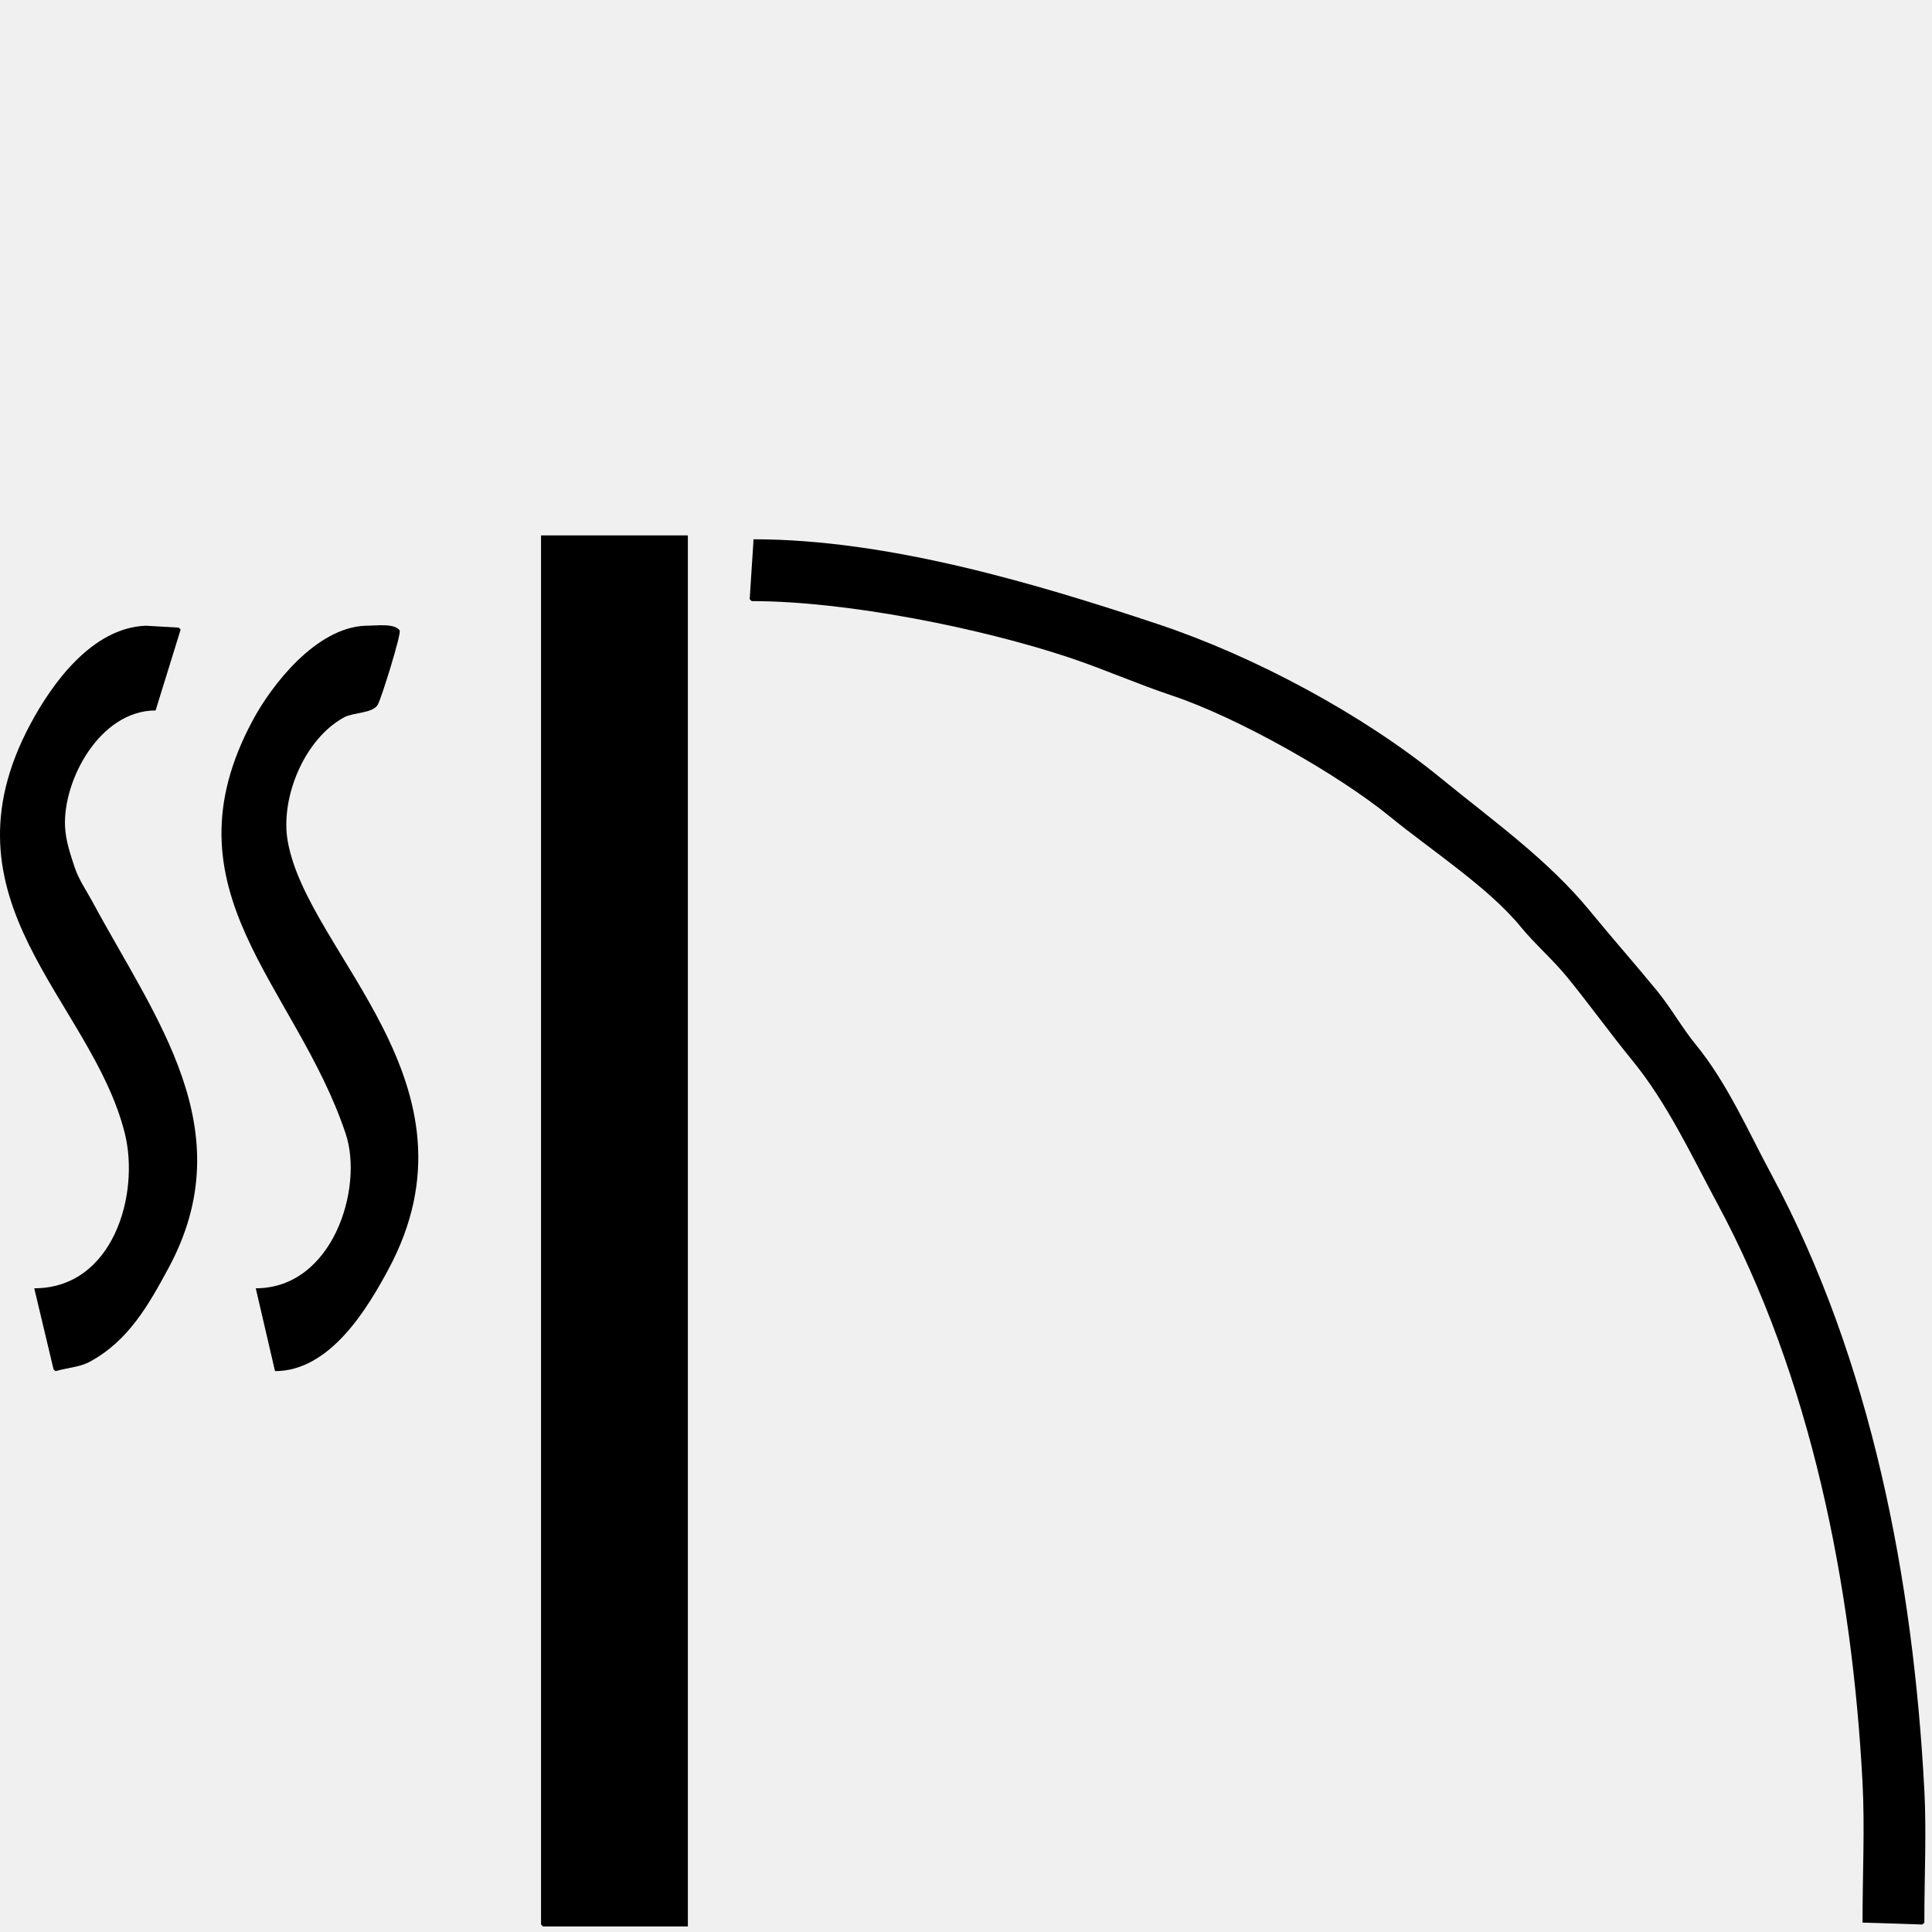
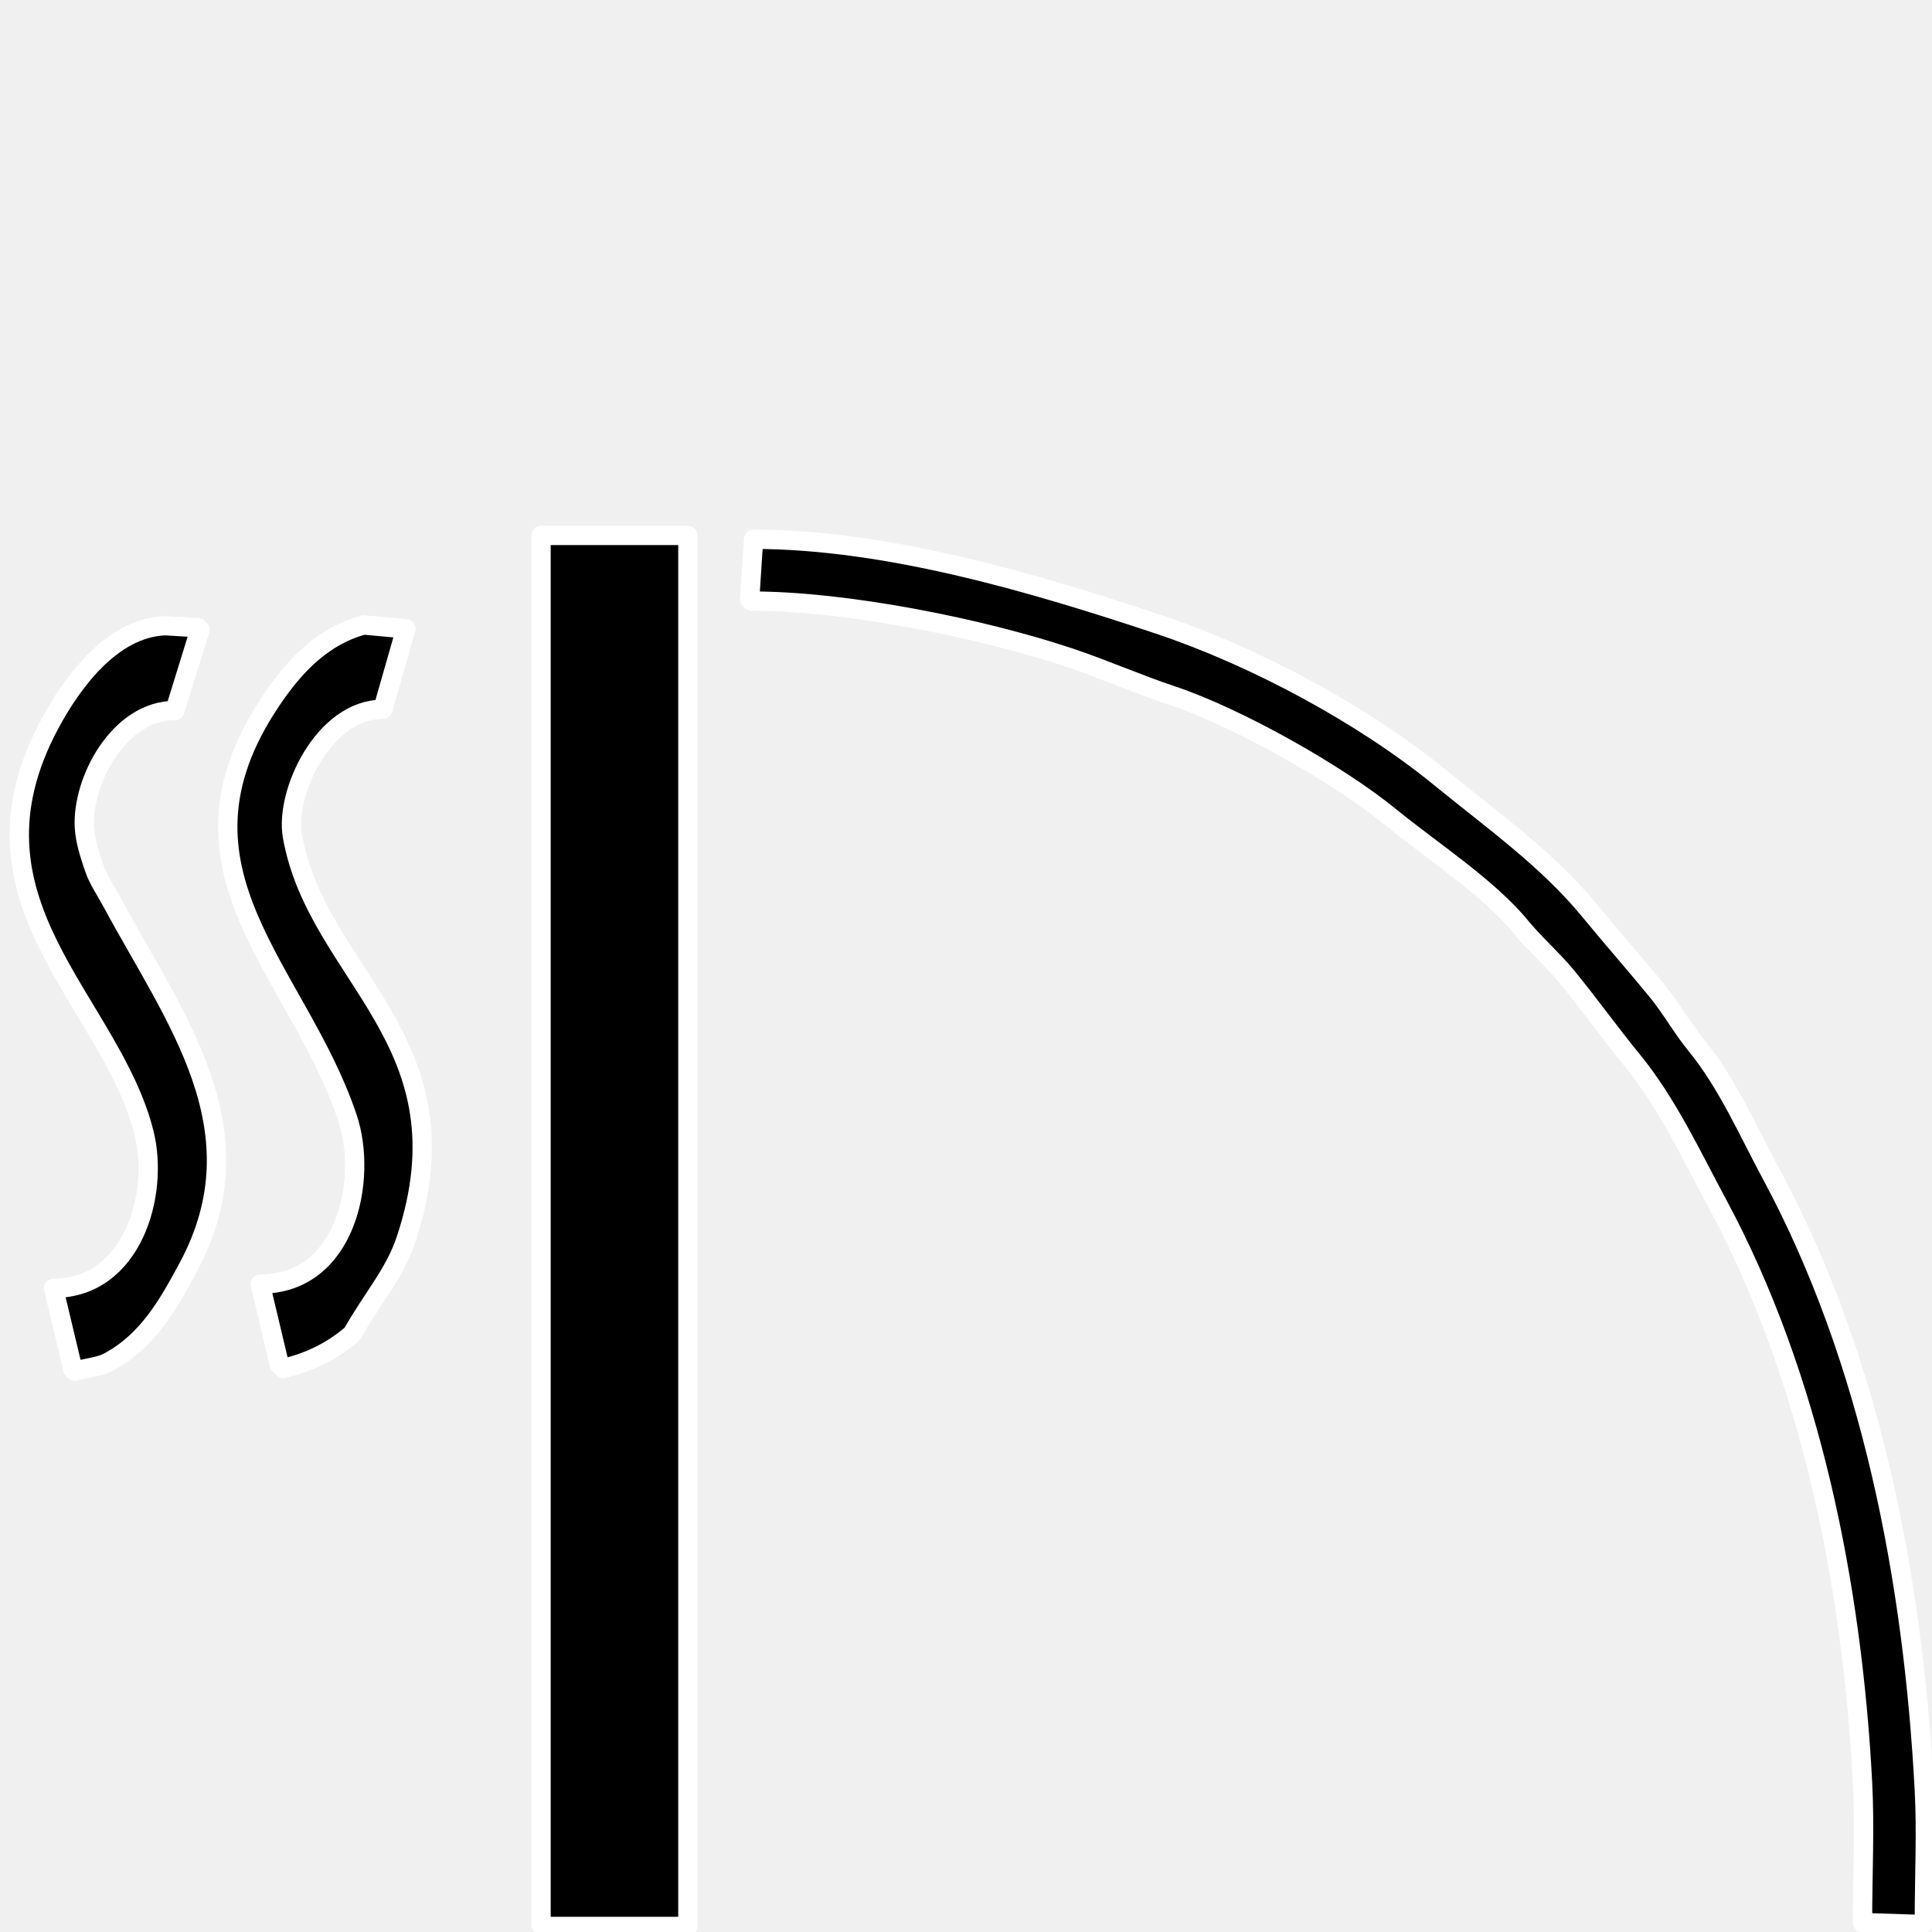
<svg xmlns="http://www.w3.org/2000/svg" xmlns:ns1="http://vectornator.io" height="100%" style="fill-rule:nonzero;clip-rule:evenodd;stroke-linecap:round;stroke-linejoin:round;" xml:space="preserve" width="100%" version="1.1" viewBox="0 0 100 100">
  <defs />
  <g id="Door Iron Left" ns1:layerName="Door Iron Left" visibility="hidden">
-     <path d="M23.577+27.862L37.311+27.862L37.311+63.862L37.311+99.862L23.577+99.862L23.577+27.862ZM27.739+32.023L27.739+95.7L33.357+95.7L33.357+32.023L27.739+32.023Z" opacity="1" fill="#000000" />
+     <path stroke="#ffffff" stroke-width="1" d="M23.577+27.862L37.311+27.862L37.311+63.862L37.311+99.862L23.577+99.862L23.577+27.862ZM27.739+32.023L27.739+95.7L33.357+95.7L33.357+32.023L27.739+32.023Z" fill="#000000" stroke-linecap="butt" opacity="1" stroke-linejoin="round" />
  </g>
  <g id="Door Iron Gate Left" ns1:layerName="Door Iron Gate Left" visibility="hidden">
-     <path d="M29.763+28C36.242+28+38.5+36.936+30.93+39.255L30.93+48.759C36.603+50.177+36.715+58.417+30.93+59.763L30.846+59.847L30.846+68.684L30.93+68.767C33.463+69.65+35.497+71.486+35.332+74.294C35.058+78.942+31.667+79.195+30.922+79.805C30.802+79.903+30.771+80.085+30.763+80.23C30.705+81.328+30.593+88.338+30.797+88.95C30.836+89.069+33.219+90.133+33.848+90.901C36.318+93.92+35.614+97.947+32.164+99.805C31.299+100.271+30.431+100.28+29.471+100.28C22.944+100.28+22.144+90.7+28.262+89.275C28.262+87.843+28.495+80.4+28.179+79.813C27.902+79.299+23.767+78.52+24.01+73.894C24.227+69.787+28.003+69.123+28.262+68.642C28.566+68.078+28.346+61.165+28.346+59.763C22.321+57.611+22.947+50.034+28.429+48.759L28.429+39.088C27.627+38.888+26.977+38.449+26.453+38.021C22.668+34.924+24.625+28.083+29.763+28Z" opacity="1" fill="#000000" />
+     <path stroke="#ffffff" stroke-width="1" d="M29.763+27C36.242+27+38.5+35.936+30.93+38.255L30.93+47.759C36.603+49.177+36.715+57.417+30.93+58.763L30.846+58.847L30.846+67.684L30.93+67.767C33.463+68.65+35.497+70.486+35.332+73.294C35.058+77.942+31.667+78.195+30.922+78.805C30.802+78.903+30.771+79.085+30.763+79.23C30.705+80.328+30.593+87.338+30.797+87.95C30.836+88.069+33.219+89.133+33.848+89.901C36.318+92.92+35.614+96.947+32.164+98.805C31.299+99.271+30.431+99.28+29.471+99.28C22.944+99.28+22.144+89.7+28.262+88.275C28.262+86.843+28.495+79.4+28.179+78.813C27.902+78.299+23.767+77.52+24.01+72.894C24.227+68.787+28.003+68.123+28.262+67.642C28.566+67.078+28.346+60.165+28.346+58.763C22.321+56.611+22.947+49.034+28.429+47.759L28.429+38.088C27.627+37.888+26.977+37.449+26.453+37.021C22.668+33.924+24.625+27.083+29.763+27Z" fill="#000000" stroke-linecap="butt" opacity="1" stroke-linejoin="round" />
  </g>
  <g id="Door Locked Iron Bar Left" ns1:layerName="Door Locked Iron Bar Left">
-     <path d="M7.555+32.387L9.25+32.486L9.35+32.586L8.054+36.773C5.167+36.773+3.241+40.398+3.368+42.805C3.406+43.527+3.641+44.221+3.867+44.899C4.077+45.53+4.472+46.094+4.784+46.673C8.049+52.737+12.577+58.474+8.732+65.615C7.691+67.549+6.643+69.409+4.634+70.491C4.148+70.753+3.612+70.772+2.87+70.969L2.77+70.87L1.773+66.682C5.857+66.682+7.249+61.819+6.459+58.657C4.734+51.757-3.384+46.686+1.593+37.441C2.665+35.45+4.732+32.486+7.555+32.387Z" opacity="1" fill="#000000" />
-     <path d="M18.921+32.387C19.54+32.387+20.393+32.25+20.685+32.626C20.794+32.765+19.759+36.093+19.559+36.464C19.309+36.928+18.286+36.873+17.824+37.122C15.757+38.236+14.496+41.291+14.893+43.543C15.924+49.387+25.279+56.091+20.097+65.715C19.039+67.68+17.104+70.969+14.235+70.969L13.238+66.682C17.223+66.682+18.83+61.496+17.894+58.687C15.319+50.963+8.318+46.132+13.088+37.272C14.068+35.453+16.352+32.486+18.921+32.387Z" opacity="1" fill="#000000" />
+     <path stroke="#ffffff" stroke-width="1" d="M8.555+32.387L10.25+32.486L10.35+32.586L9.054+36.773C6.167+36.773+4.241+40.398+4.368+42.805C4.406+43.527+4.641+44.221+4.867+44.899C5.077+45.53+5.472+46.094+5.784+46.673C9.049+52.737+13.577+58.474+9.732+65.615C8.691+67.549+7.643+69.409+5.634+70.491C5.148+70.753+4.612+70.772+3.87+70.969L3.77+70.87L2.773+66.682C6.857+66.682+8.249+61.819+7.459+58.657C5.734+51.757-2.384+46.686+2.593+37.441C3.665+35.45+5.732+32.486+8.555+32.387Z" fill="#000000" stroke-linecap="butt" opacity="1" stroke-linejoin="round" />
  </g>
  <g id="Door Locked Iron Bolt Left" ns1:layerName="Door Locked Iron Bolt Left" visibility="hidden">
-     <path d="M12.898+36.636L18.467+36.636L18.467+64.681L12.898+64.681L12.898+36.636Z" opacity="1" fill="#000000" />
+     <path stroke="#ffffff" stroke-width="1" d="M12.898+36.636L18.467+36.636L18.467+64.681L12.898+64.681L12.898+36.636Z" fill="#000000" stroke-linecap="butt" opacity="1" stroke-linejoin="round" />
  </g>
-   <g id="Door Locked Wood Bar Left" ns1:layerName="Door Locked Wood Bar Left" visibility="hidden">
-     <path d="M18.825+32.349L21.006+32.548L19.816+36.713C16.747+36.713+14.741+41.045+15.135+43.278C16.415+50.529+24.441+53.879+21.006+64.184C20.431+65.91+19.282+67.184+18.229+69.043C17.23+69.903+16.096+70.491+14.659+70.829L14.461+70.63L13.469+66.465C17.966+66.465+19.032+60.998+17.991+57.877C15.438+50.216+8.179+45.045+13.985+36.336C14.998+34.816+16.485+32.971+18.825+32.349Z" opacity="1" fill="#000000" />
+   <g id="Door Locked Wood Bar Left" ns1:layerName="Door Locked Wood Bar Left">
+     <path stroke="#ffffff" stroke-width="1" d="M18.825+32.349L21.006+32.548L19.816+36.713C16.747+36.713+14.741+41.045+15.135+43.278C16.415+50.529+24.441+53.879+21.006+64.184C20.431+65.91+19.282+67.184+18.229+69.043C17.23+69.903+16.096+70.491+14.659+70.829L14.461+70.63L13.469+66.465C17.966+66.465+19.032+60.998+17.991+57.877C15.438+50.216+8.179+45.045+13.985+36.336C14.998+34.816+16.485+32.971+18.825+32.349Z" fill="#000000" stroke-linecap="butt" opacity="1" stroke-linejoin="round" />
  </g>
  <g id="Door Locked Wood Latch Left" ns1:layerName="Door Locked Wood Latch Left" visibility="hidden">
-     <path d="M27.841+27.852L35.399+27.852L35.399+37.797C38.423+37.797+44.343+36.571+44.548+40.482C44.764+44.577+38.407+43.366+35.399+43.366L35.399+99.852L27.841+99.852L27.841+43.366C24.818+43.366+18.898+44.591+18.692+40.681C18.477+36.586+24.834+37.797+27.841+37.797L27.841+27.852Z" opacity="1" fill="#000000" />
+     <path stroke="#ffffff" stroke-width="1" d="M27.841+27.852L35.399+27.852L35.399+37.797C38.423+37.797+44.343+36.571+44.548+40.482C44.764+44.577+38.407+43.366+35.399+43.366L35.399+99.852L27.841+99.852L27.841+43.366C24.818+43.366+18.898+44.591+18.692+40.681C18.477+36.586+24.834+37.797+27.841+37.797L27.841+27.852Z" fill="#000000" stroke-linecap="butt" opacity="1" stroke-linejoin="round" />
  </g>
  <g id="Door Wood Left" ns1:layerName="Door Wood Left">
-     <path d="M28.004+27.712L35.604+27.712L35.604+99.713L28.104+99.713L28.004+99.612L28.004+27.712Z" opacity="1" fill="#000000" />
+     <path stroke="#ffffff" stroke-width="1" d="M28.004+27.712L35.604+27.712L35.604+99.713L28.104+99.713L28.004+99.612L28.004+27.712Z" fill="#000000" stroke-linecap="butt" opacity="1" stroke-linejoin="round" />
  </g>
  <g id="Door Opening Left" ns1:layerName="Door Opening Left">
-     <path d="M39.004+27.913C45.943+27.913+53.613+30.199+59.954+32.312C64.913+33.965+70.535+36.97+74.584+40.282C77.217+42.436+80.117+44.489+82.304+47.163C83.443+48.554+84.636+49.901+85.774+51.292C86.499+52.178+87.06+53.197+87.784+54.083C89.401+56.058+90.487+58.559+91.684+60.782C96.87+70.412+99.034+81.83+99.604+92.662C99.719+94.849+99.604+97.073+99.604+99.513L99.504+99.612L96.404+99.513C96.404+96.974+96.527+94.598+96.404+92.263C95.869+82.096+93.744+71.308+88.884+62.282C87.544+59.794+86.298+57.099+84.484+54.883C83.327+53.468+82.262+51.977+81.104+50.562C80.359+49.651+79.45+48.874+78.704+47.962C77.042+45.931+74.019+43.966+71.974+42.292C69.227+40.045+64.019+37.121+60.664+36.002C58.869+35.404+57.13+34.631+55.334+34.032C50.828+32.53+43.869+31.113+38.904+31.113L38.804+31.012L39.004+27.913Z" opacity="1" fill="#000000" />
+     <path stroke="#ffffff" stroke-width="1" d="M39.004+27.913C45.943+27.913+53.613+30.199+59.954+32.312C64.913+33.965+70.535+36.97+74.584+40.282C77.217+42.436+80.117+44.489+82.304+47.163C83.443+48.554+84.636+49.901+85.774+51.292C86.499+52.178+87.06+53.197+87.784+54.083C89.401+56.058+90.487+58.559+91.684+60.782C96.87+70.412+99.034+81.83+99.604+92.662C99.719+94.849+99.604+97.073+99.604+99.513L99.504+99.612L96.404+99.513C96.404+96.974+96.527+94.598+96.404+92.263C95.869+82.096+93.744+71.308+88.884+62.282C87.544+59.794+86.298+57.099+84.484+54.883C83.327+53.468+82.262+51.977+81.104+50.562C80.359+49.651+79.45+48.874+78.704+47.962C77.042+45.931+74.019+43.966+71.974+42.292C69.227+40.045+64.019+37.121+60.664+36.002C58.869+35.404+57.13+34.631+55.334+34.032C50.828+32.53+43.869+31.113+38.904+31.113L38.804+31.012L39.004+27.913Z" fill="#000000" stroke-linecap="butt" opacity="1" stroke-linejoin="round" />
  </g>
  <g id="Door Locked Left" ns1:layerName="Door Locked Left" visibility="hidden">
-     <path d="M14.03+34.889C22.055+34.889+23.132+44.766+16.437+45.947C9.203+47.224+6.941+37.191+14.03+34.889Z" opacity="1" fill="#000000" />
+     <path stroke="#ffffff" stroke-width="1" d="M14.03+34.889C22.055+34.889+23.132+44.766+16.437+45.947C9.203+47.224+6.941+37.191+14.03+34.889Z" fill="#000000" stroke-linecap="butt" opacity="1" stroke-linejoin="round" />
  </g>
</svg>
